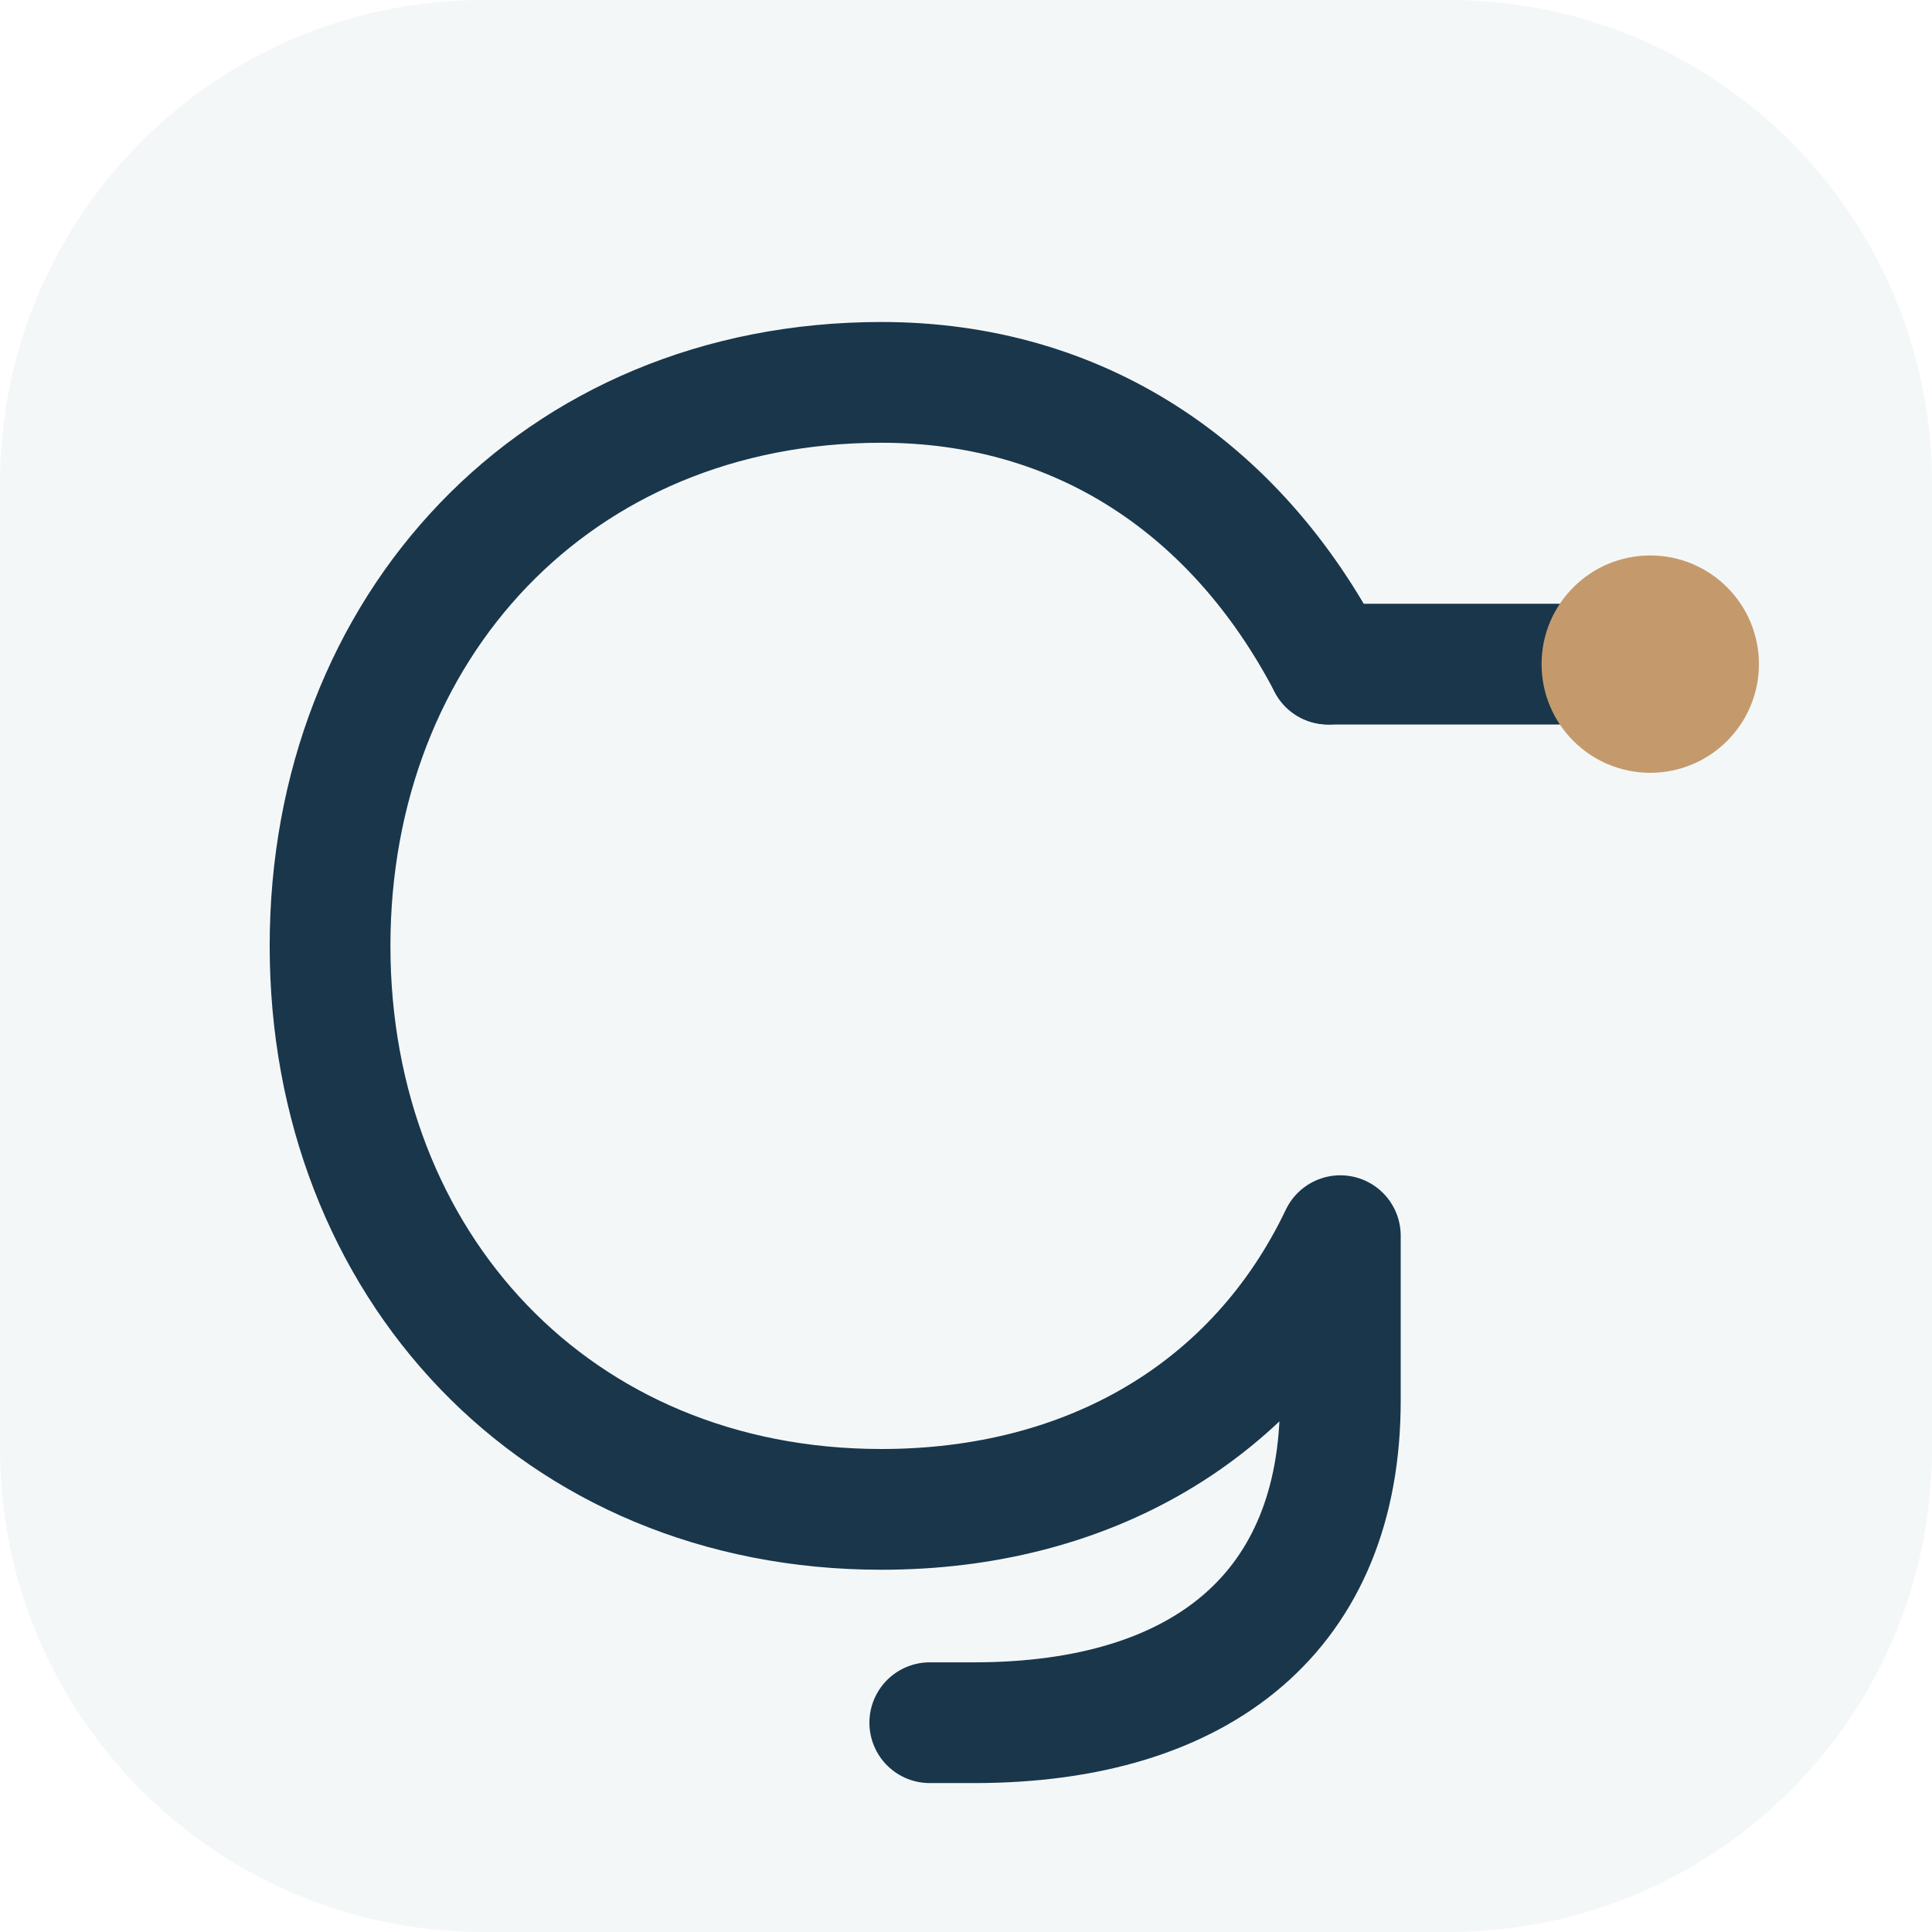
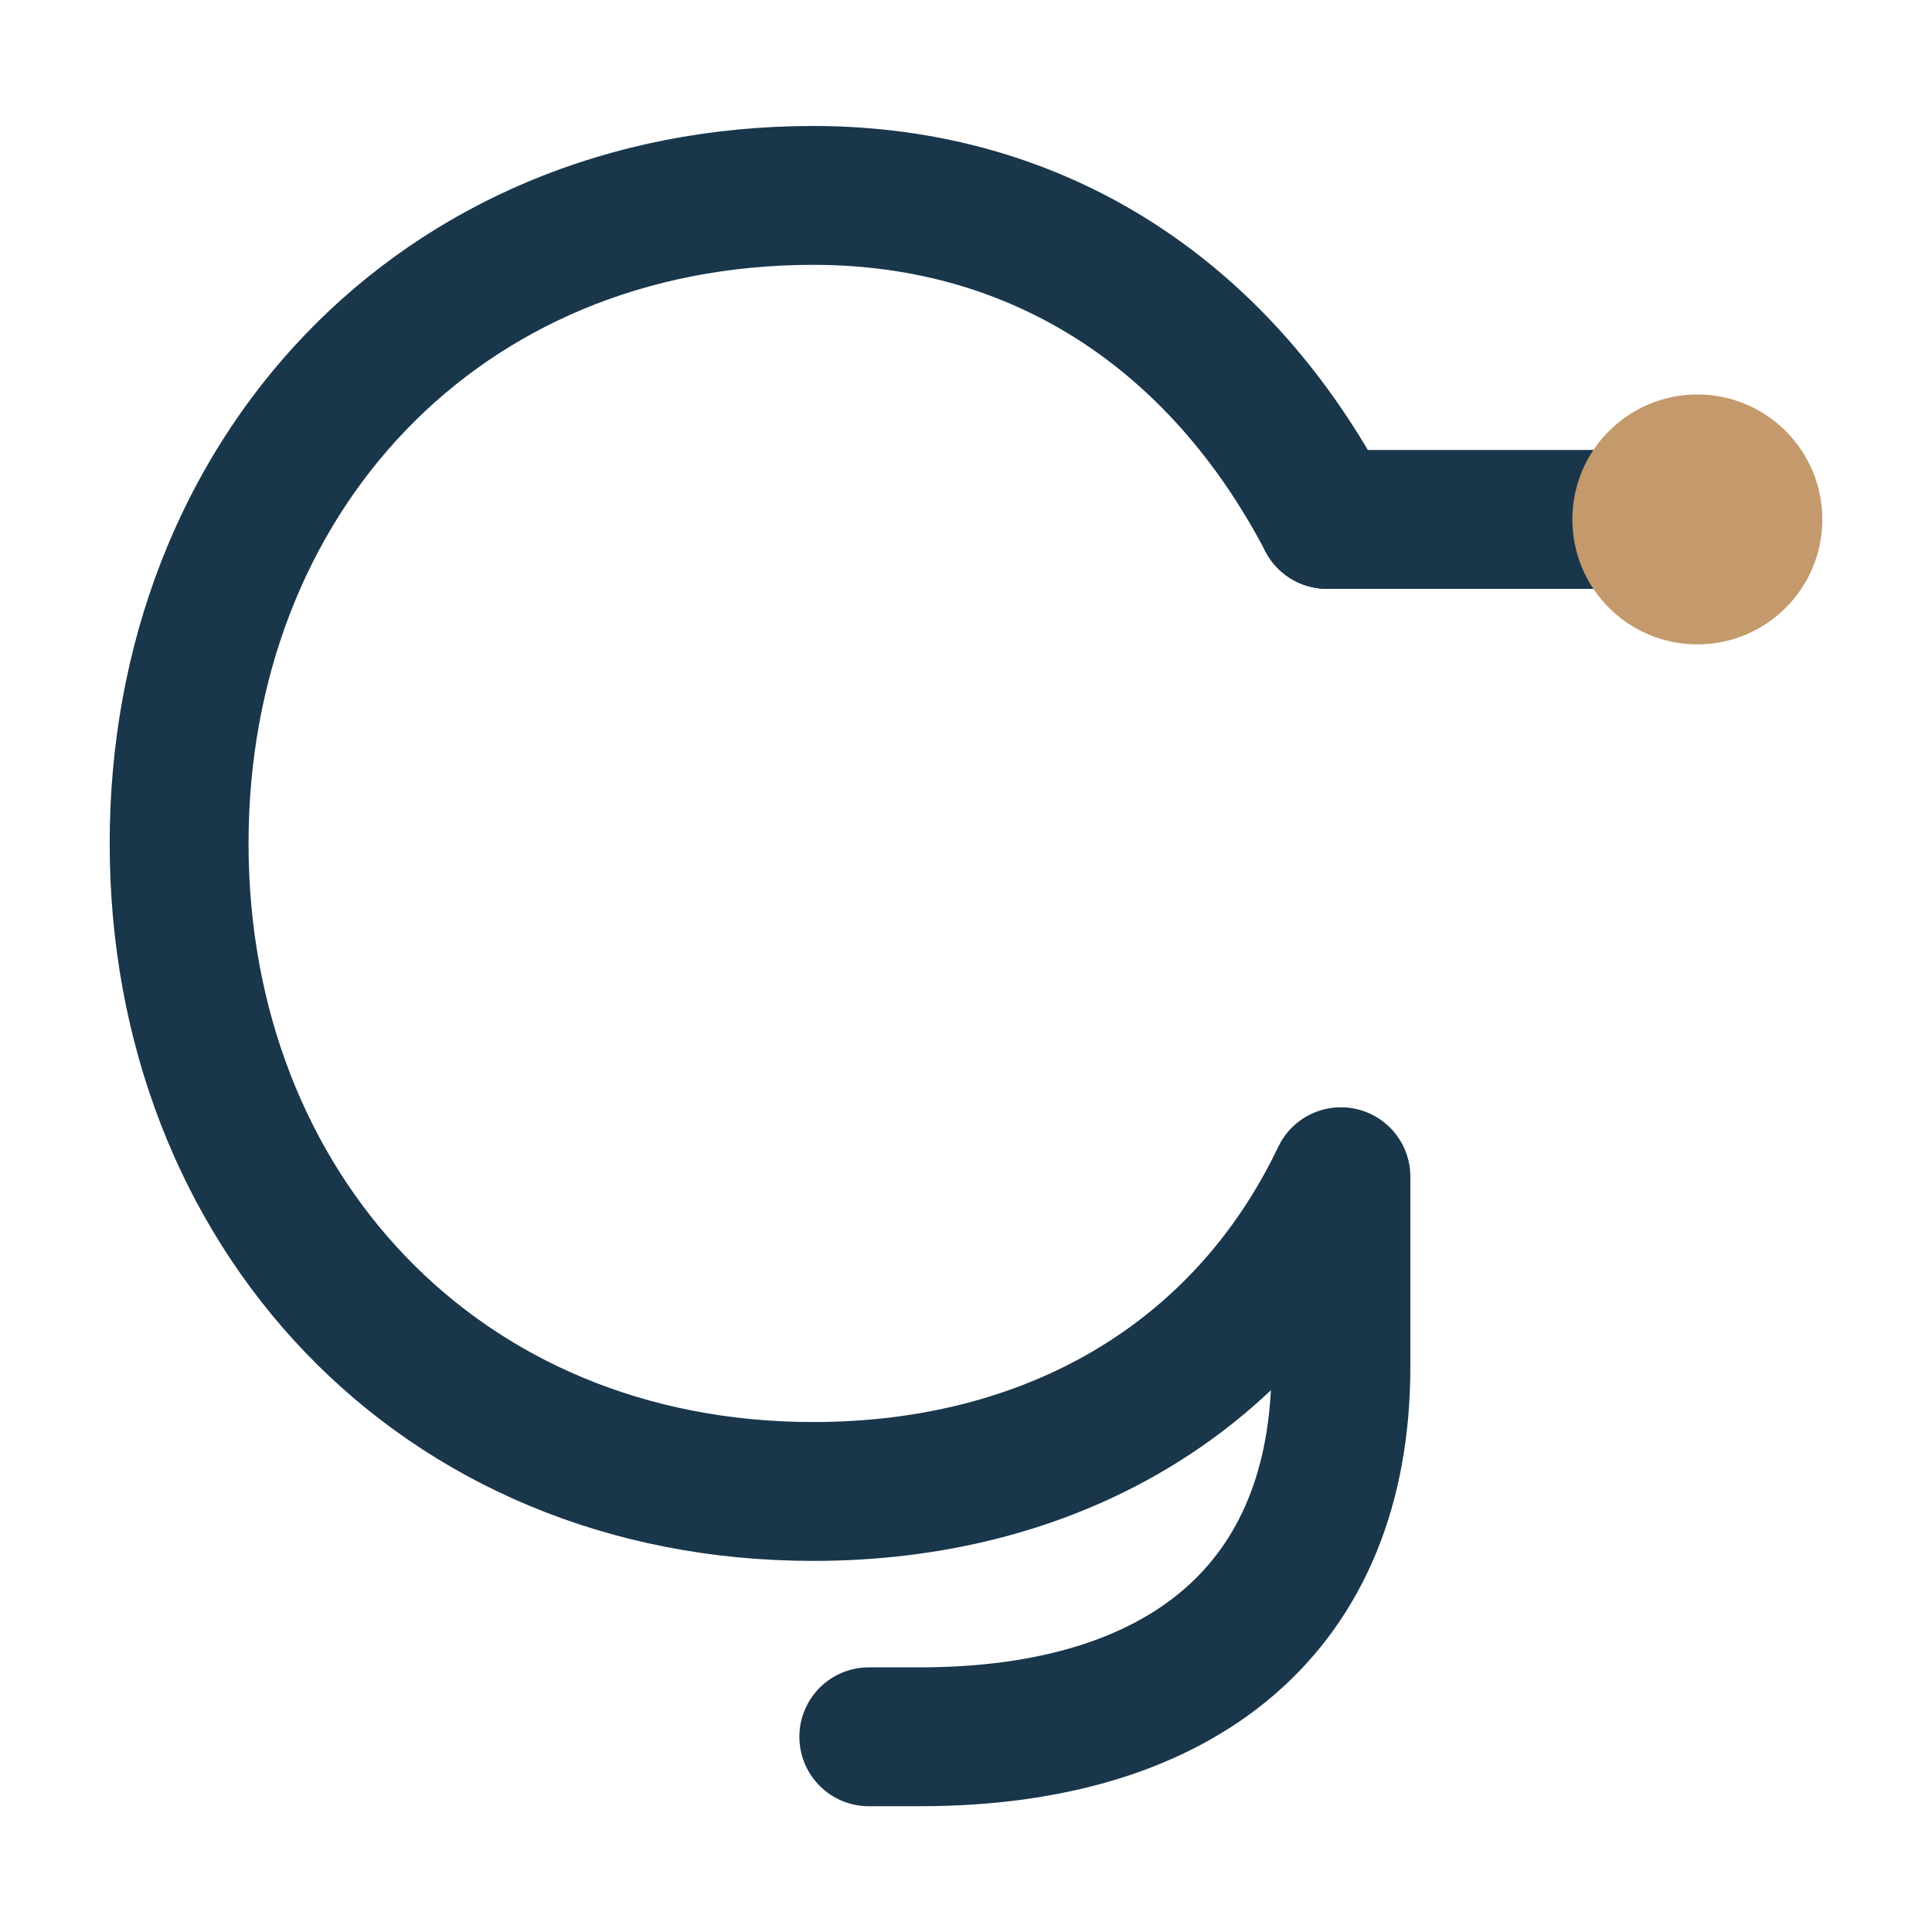
<svg xmlns="http://www.w3.org/2000/svg" viewBox="0 0 48 48" fill="none">
-   <rect width="48" height="48" rx="12" fill="#F4F7F8" />
-   <path d="M33 16.5c-2.3-4.4-6.2-7-11.1-7-8.1 0-13.7 6.1-13.7 14s5.6 14 13.7 14c5.1 0 9.3-2.4 11.4-6.8v4.1c0 5.2-3.4 8-9.1 8h-1.1" stroke="#19364B" stroke-width="3" stroke-linecap="round" stroke-linejoin="round" />
-   <path d="M33 16.5h7" stroke="#19364B" stroke-width="3" stroke-linecap="round" />
-   <circle cx="41" cy="16.5" r="2.7" fill="#C49A6C" />
+   <g transform="translate(-4.98 -6.07) scale(1.15)">
+     <path d="M33 16.5c-2.3-4.4-6.2-7-11.1-7-8.1 0-13.7 6.1-13.7 14s5.6 14 13.7 14c5.1 0 9.3-2.4 11.4-6.8v4.1c0 5.2-3.4 8-9.1 8h-1.1" stroke="#19364B" stroke-width="3" stroke-linecap="round" stroke-linejoin="round" />
+     <path d="M33 16.5h7" stroke="#19364B" stroke-width="3" stroke-linecap="round" />
+     <circle cx="41" cy="16.5" r="2.7" fill="#C49A6C" />
+   </g>
</svg>
